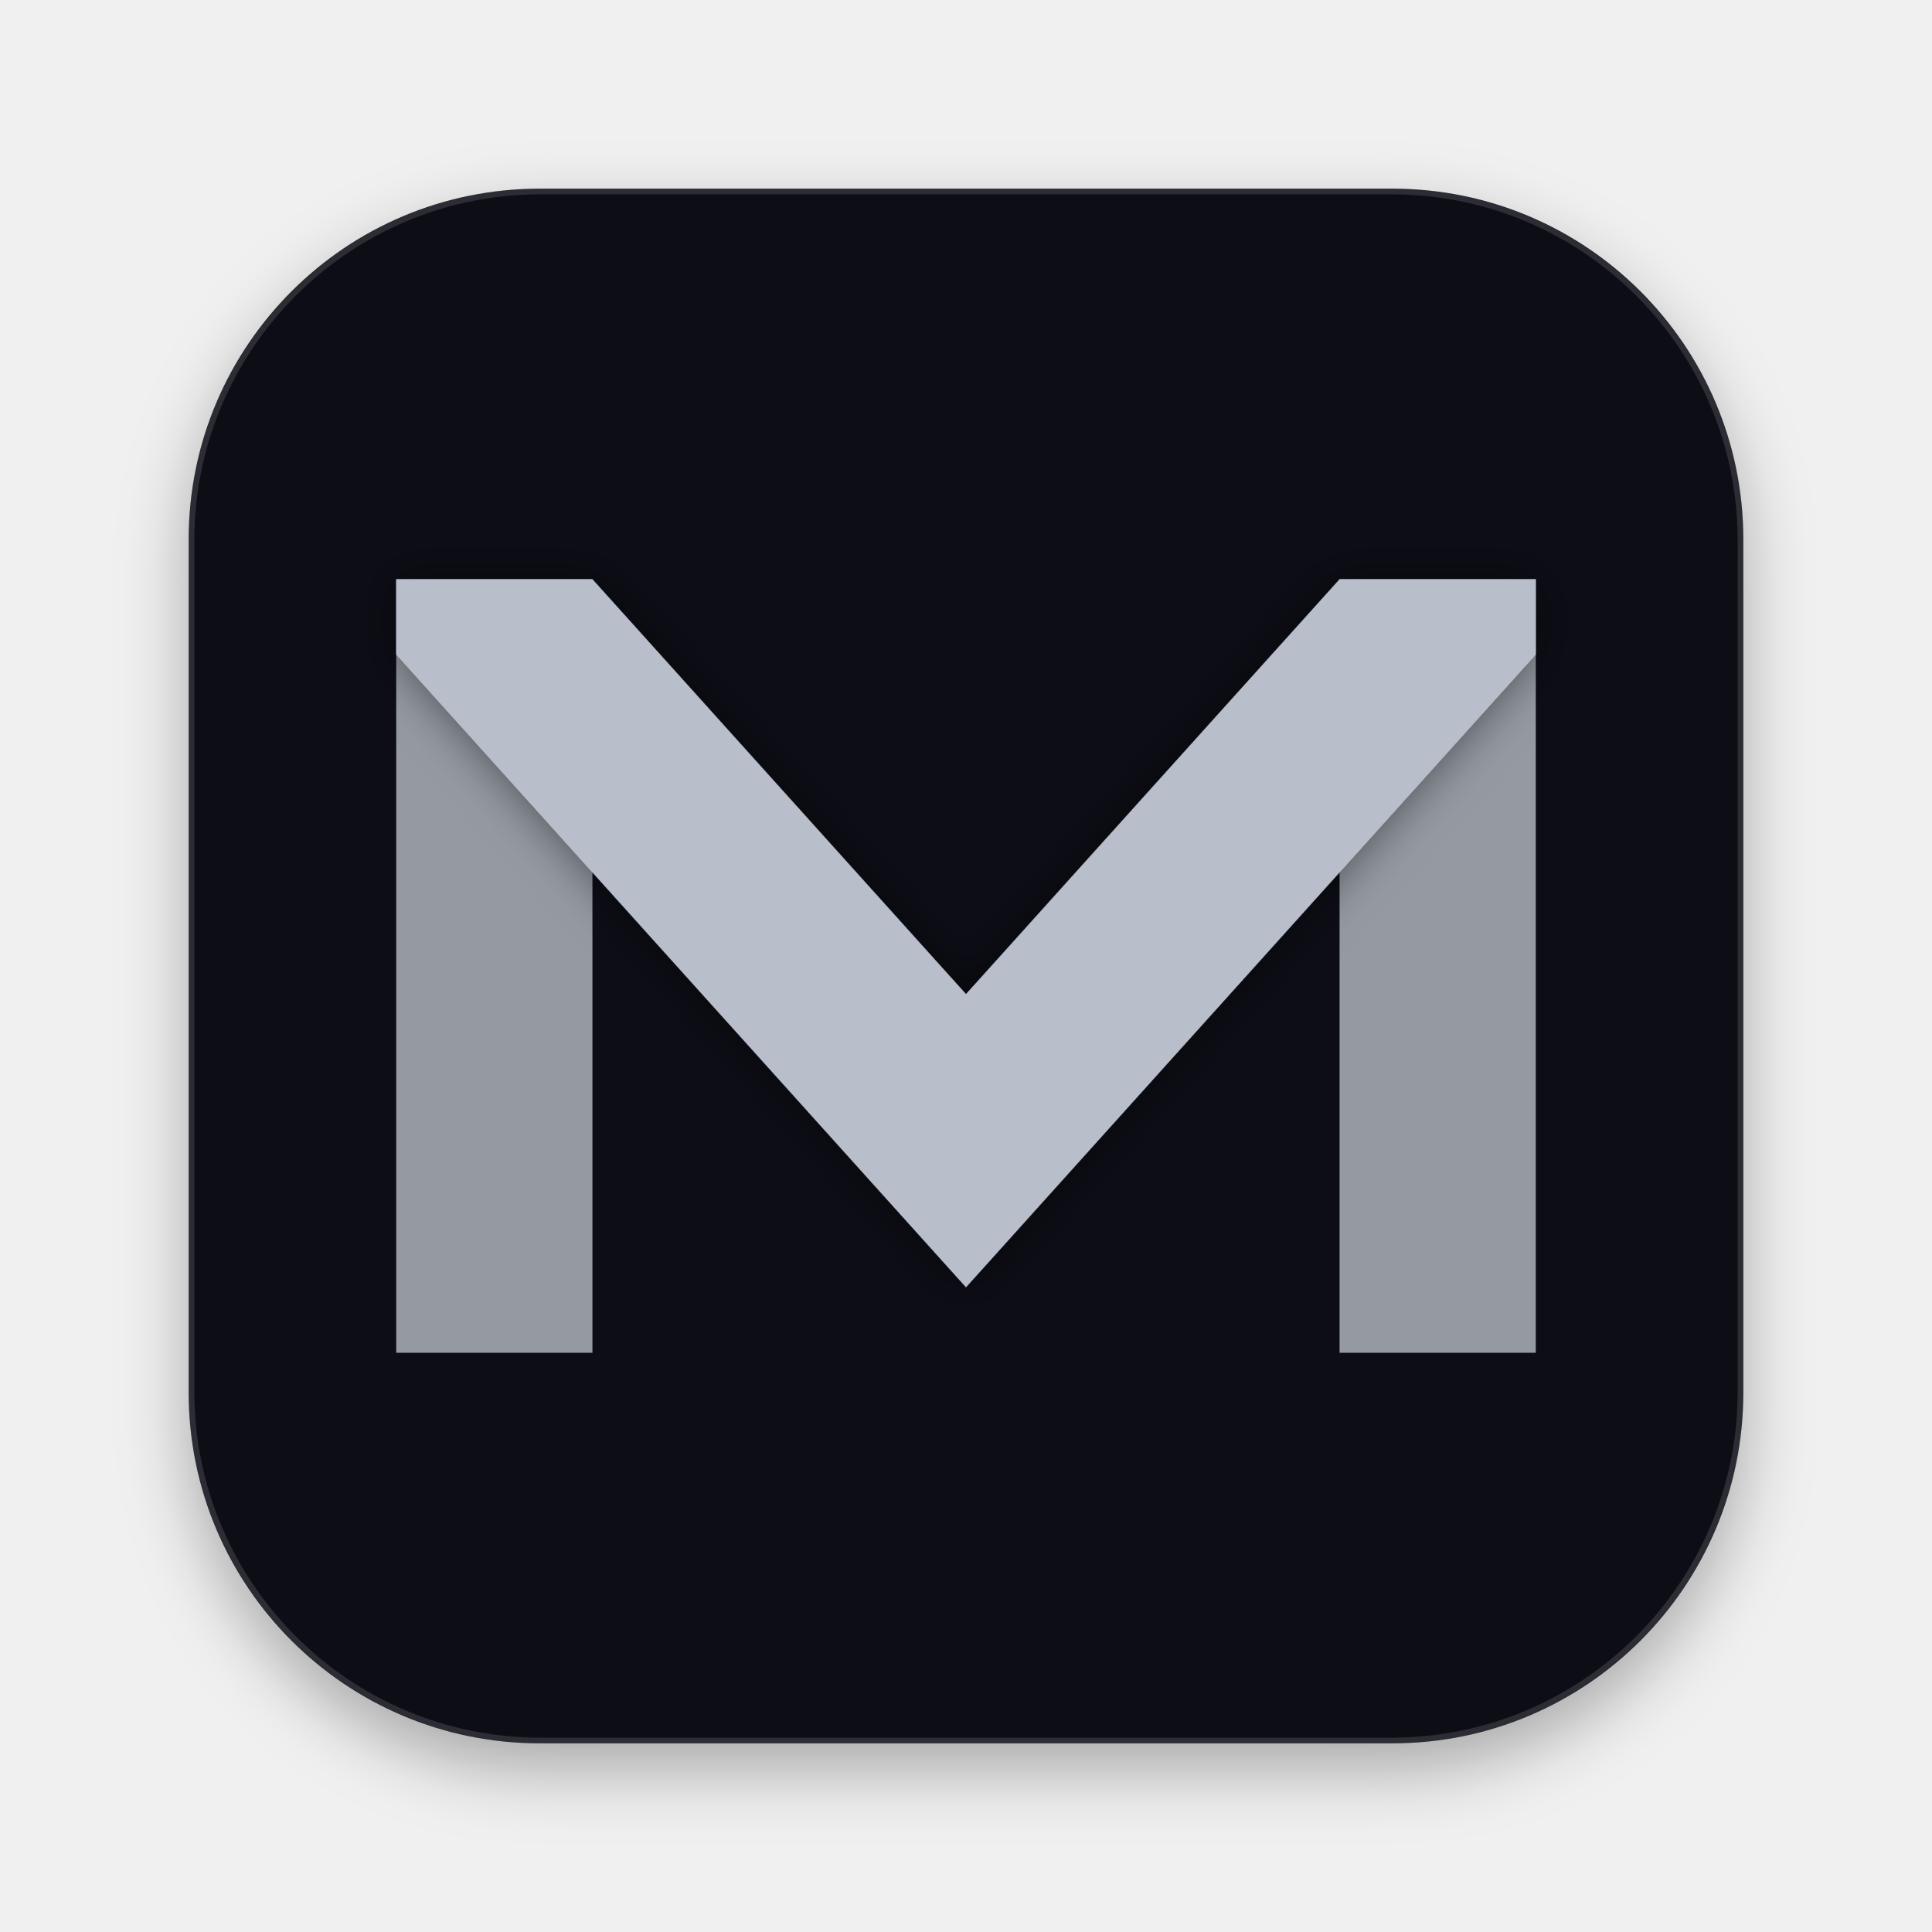
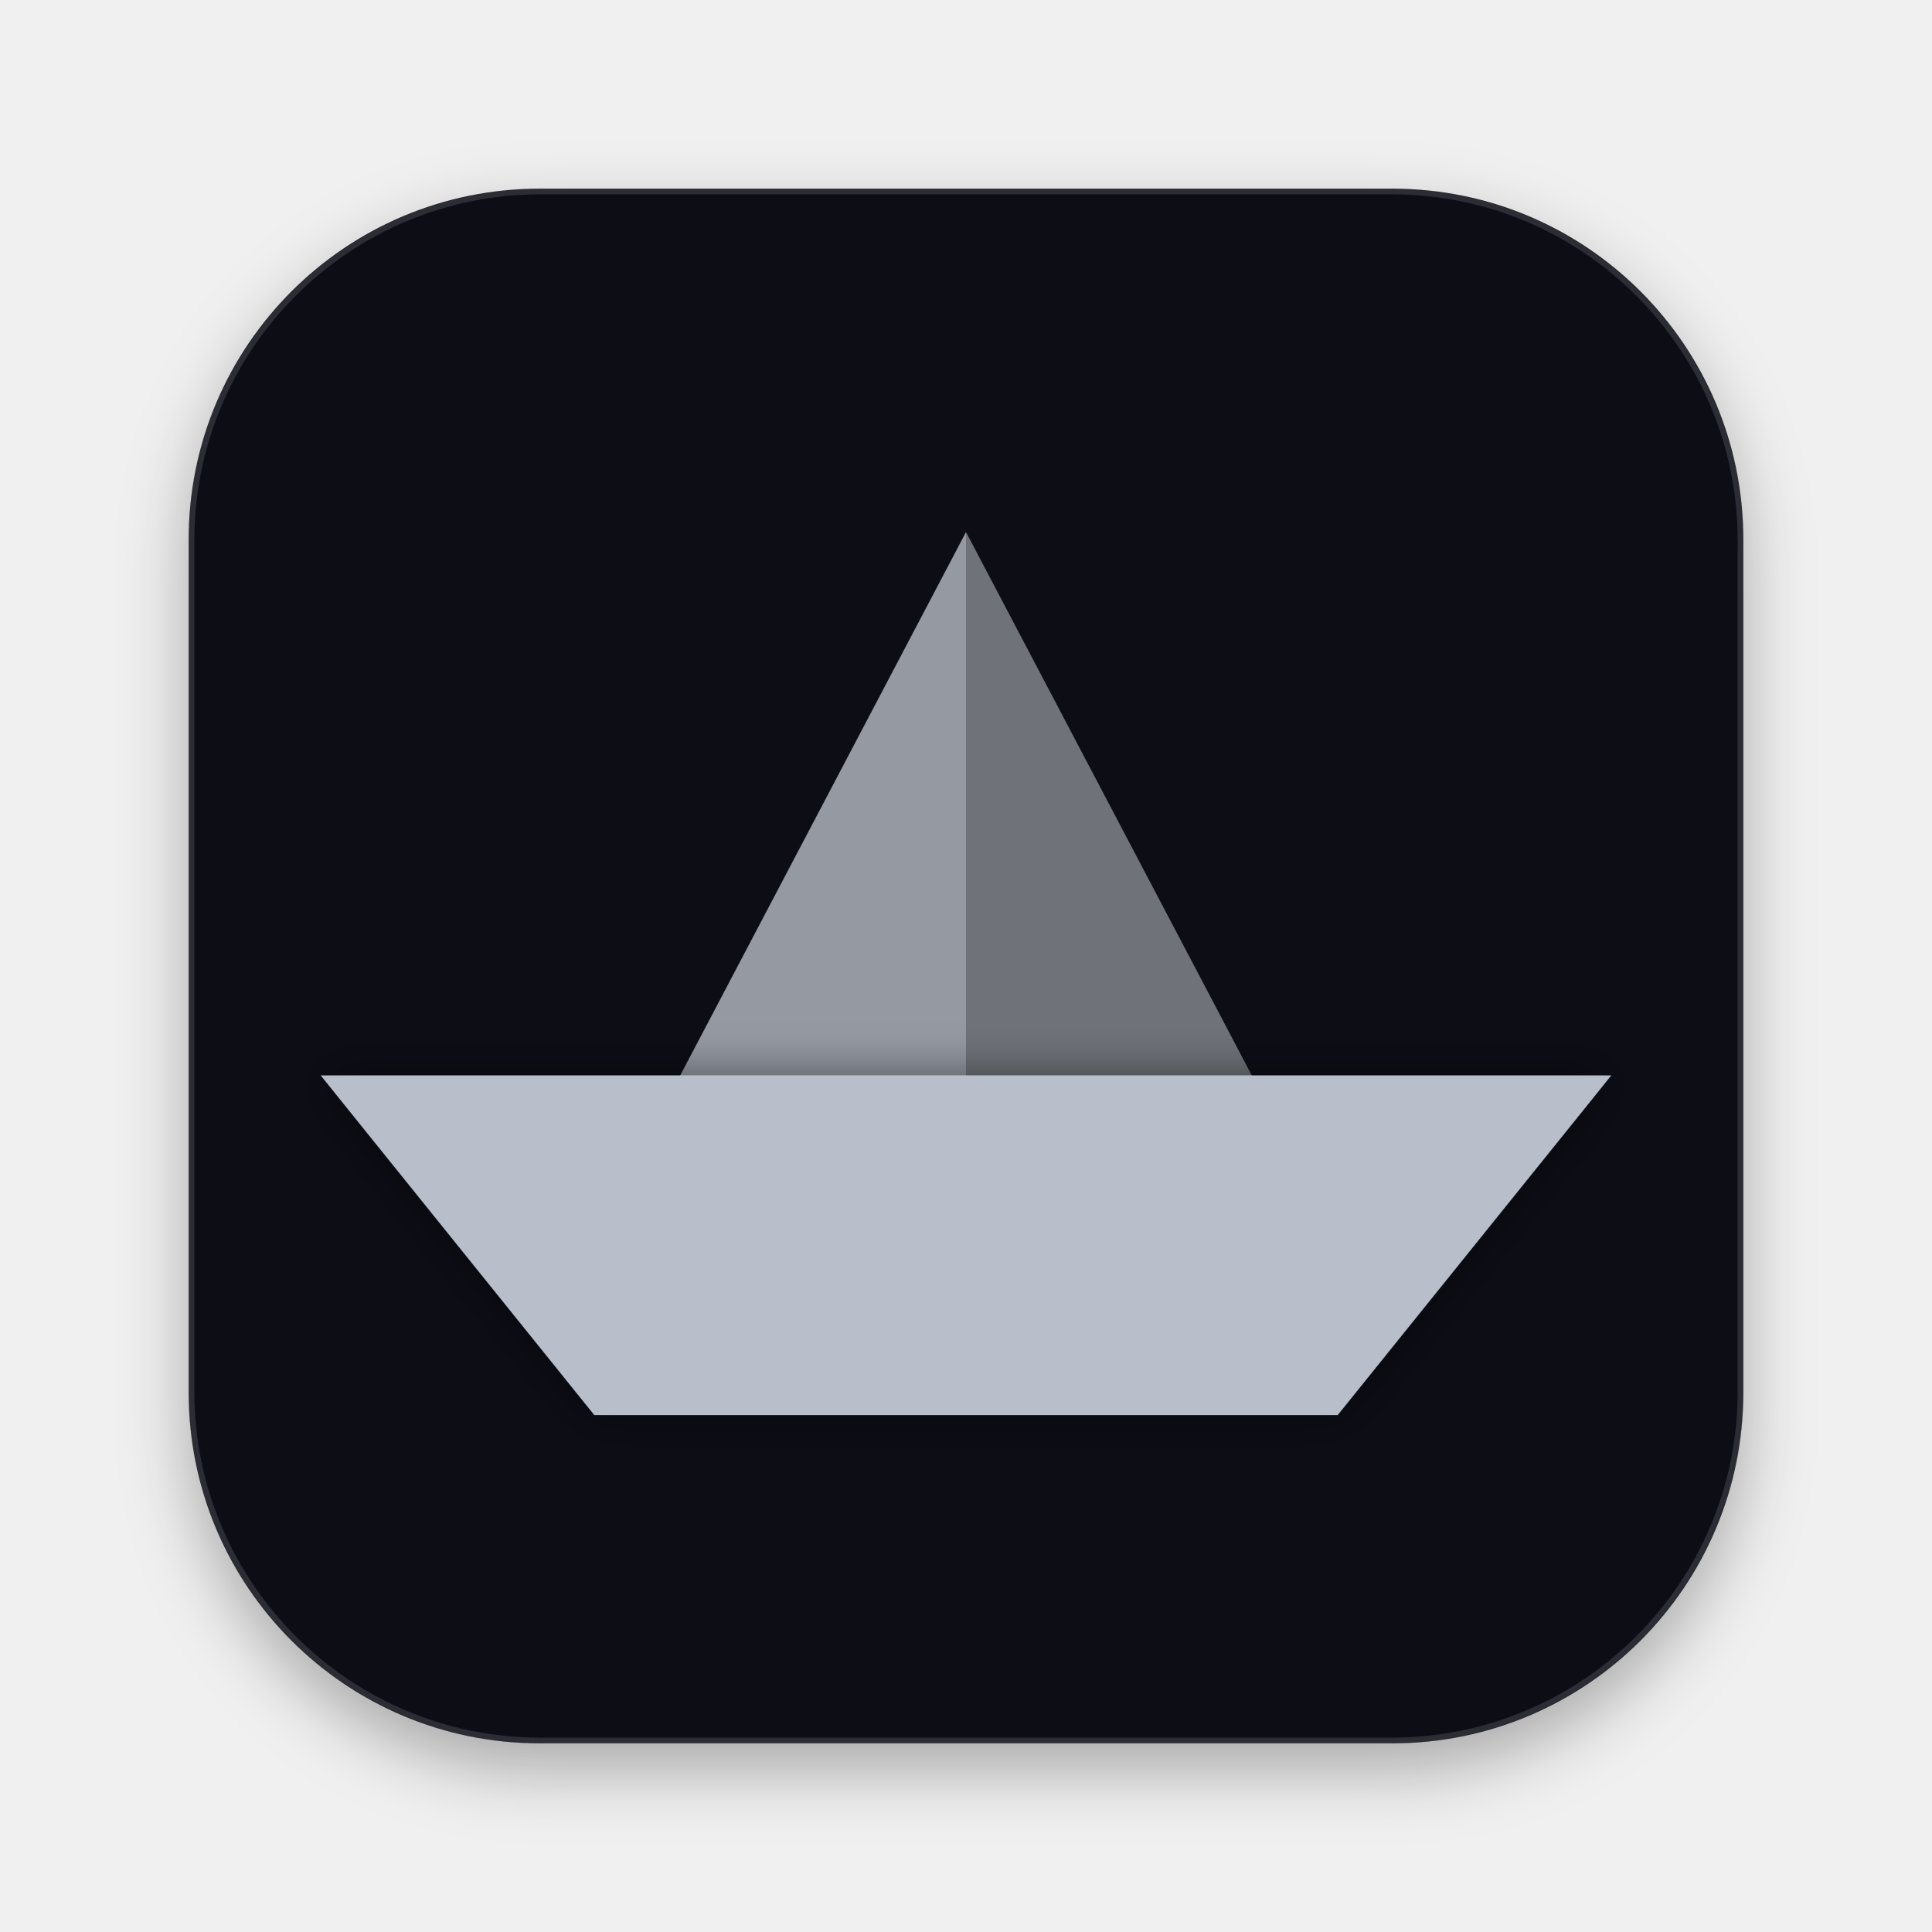
<svg xmlns="http://www.w3.org/2000/svg" width="1024" height="1024" viewBox="0 0 1024 1024">
  <defs>
    <filter id="shadow" x="-20%" y="-20%" width="140%" height="150%">
      <feDropShadow dx="0" dy="14" stdDeviation="18" flood-color="#000" flood-opacity="0.30" />
    </filter>
    <filter id="fold" x="-30%" y="-30%" width="160%" height="160%">
      <feDropShadow dx="0" dy="0" stdDeviation="12" flood-color="#000" flood-opacity="0.5" />
    </filter>
  </defs>
  <rect x="100" y="100" width="824" height="824" rx="186" fill="#0d0f14" filter="url(#shadow)" />
  <rect x="101.5" y="101.5" width="821" height="821" rx="185" fill="none" stroke="#ffffff" stroke-opacity="0.13" stroke-width="3" />
-   <path d="M 210.0 717.0 L 210.0 307.0 L 314.0 307.0 L 314.0 717.0 Z" fill="#9499a2" />
-   <path d="M 710.0 717.0 L 710.0 307.0 L 814.0 307.0 L 814.0 717.0 Z" fill="#9499a2" />
-   <path d="M 210.0 346.9 L 210.0 307.0 L 314.0 307.0 L 512.0 526.9 L 710.0 307.0 L 814.0 307.0 L 814.0 346.9 L 512.0 682.3 Z" fill="#b9bfca" filter="url(#fold)" />
+   <path d="M 512.0 282.0 L 512.0 590.0 L 350.0 590.0 Z" fill="#9499a2" />
+   <path d="M 512.0 282.0 L 674.0 590.0 L 512.0 590.0 Z" fill="#6f7379" />
+   <path d="M 170.0 570.0 L 854.0 570.0 L 709.0 750.0 L 315.0 750.0 Z" fill="#b9bfca" filter="url(#fold)" />
</svg>
